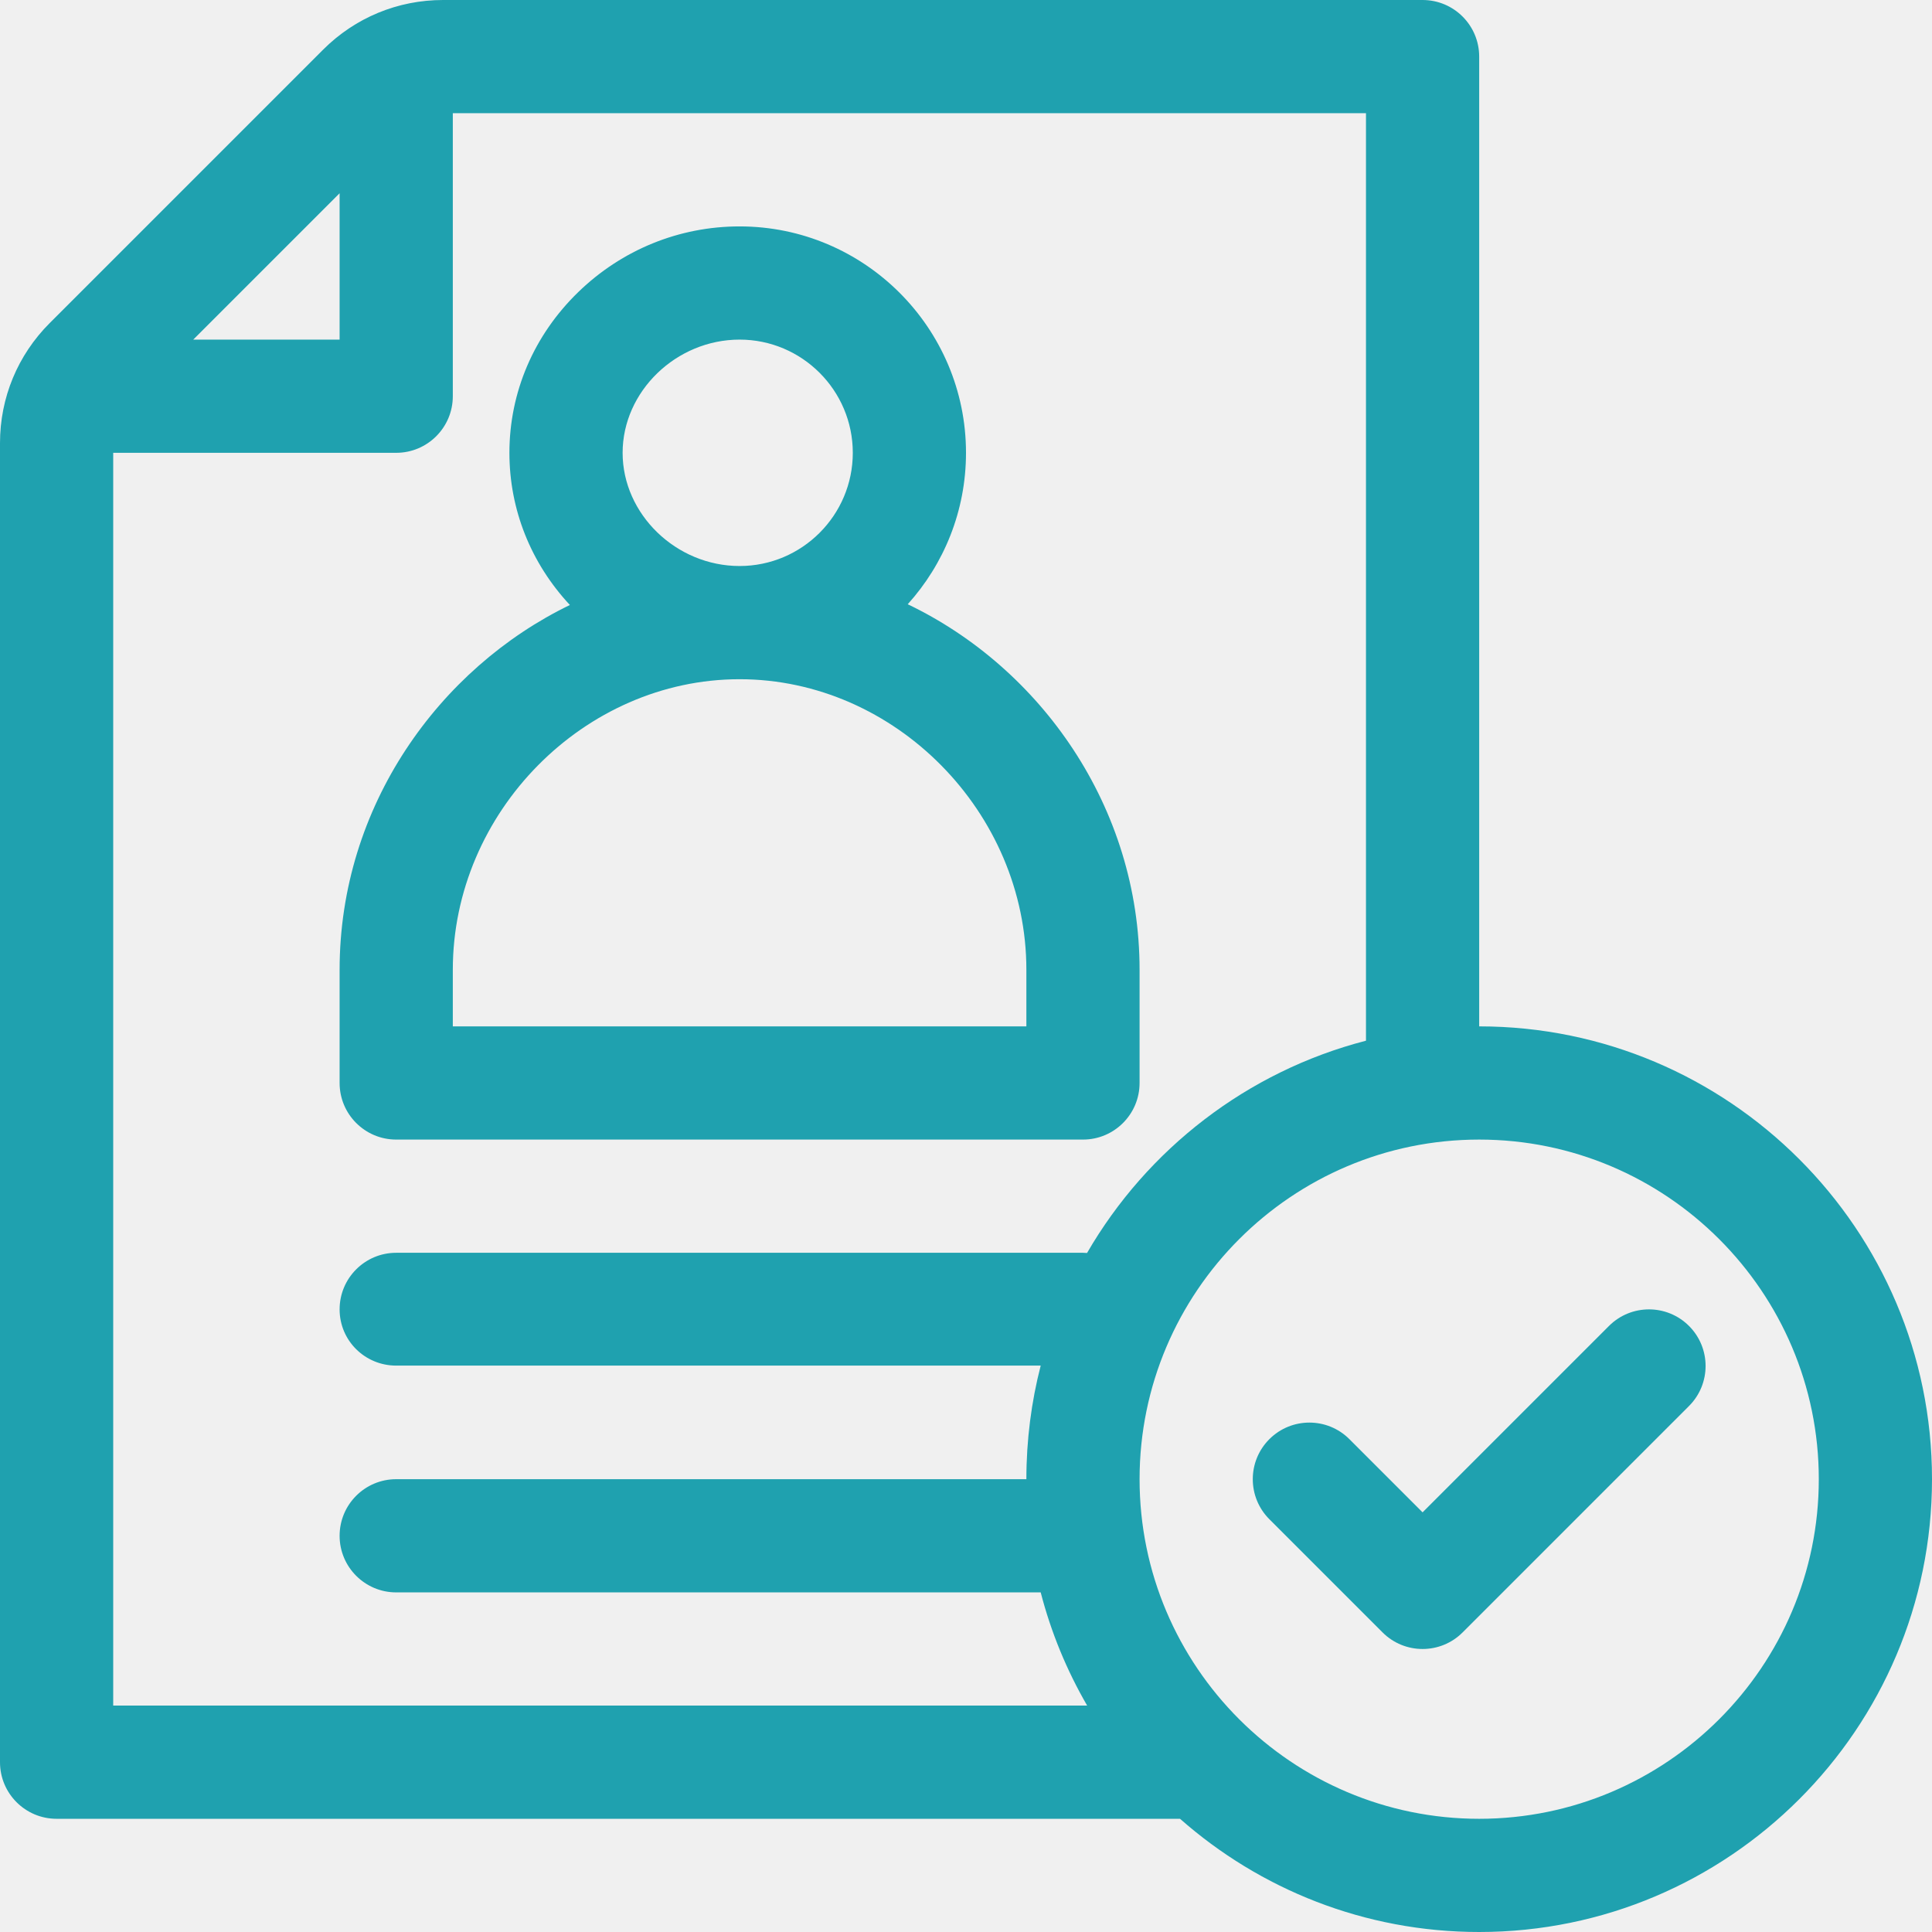
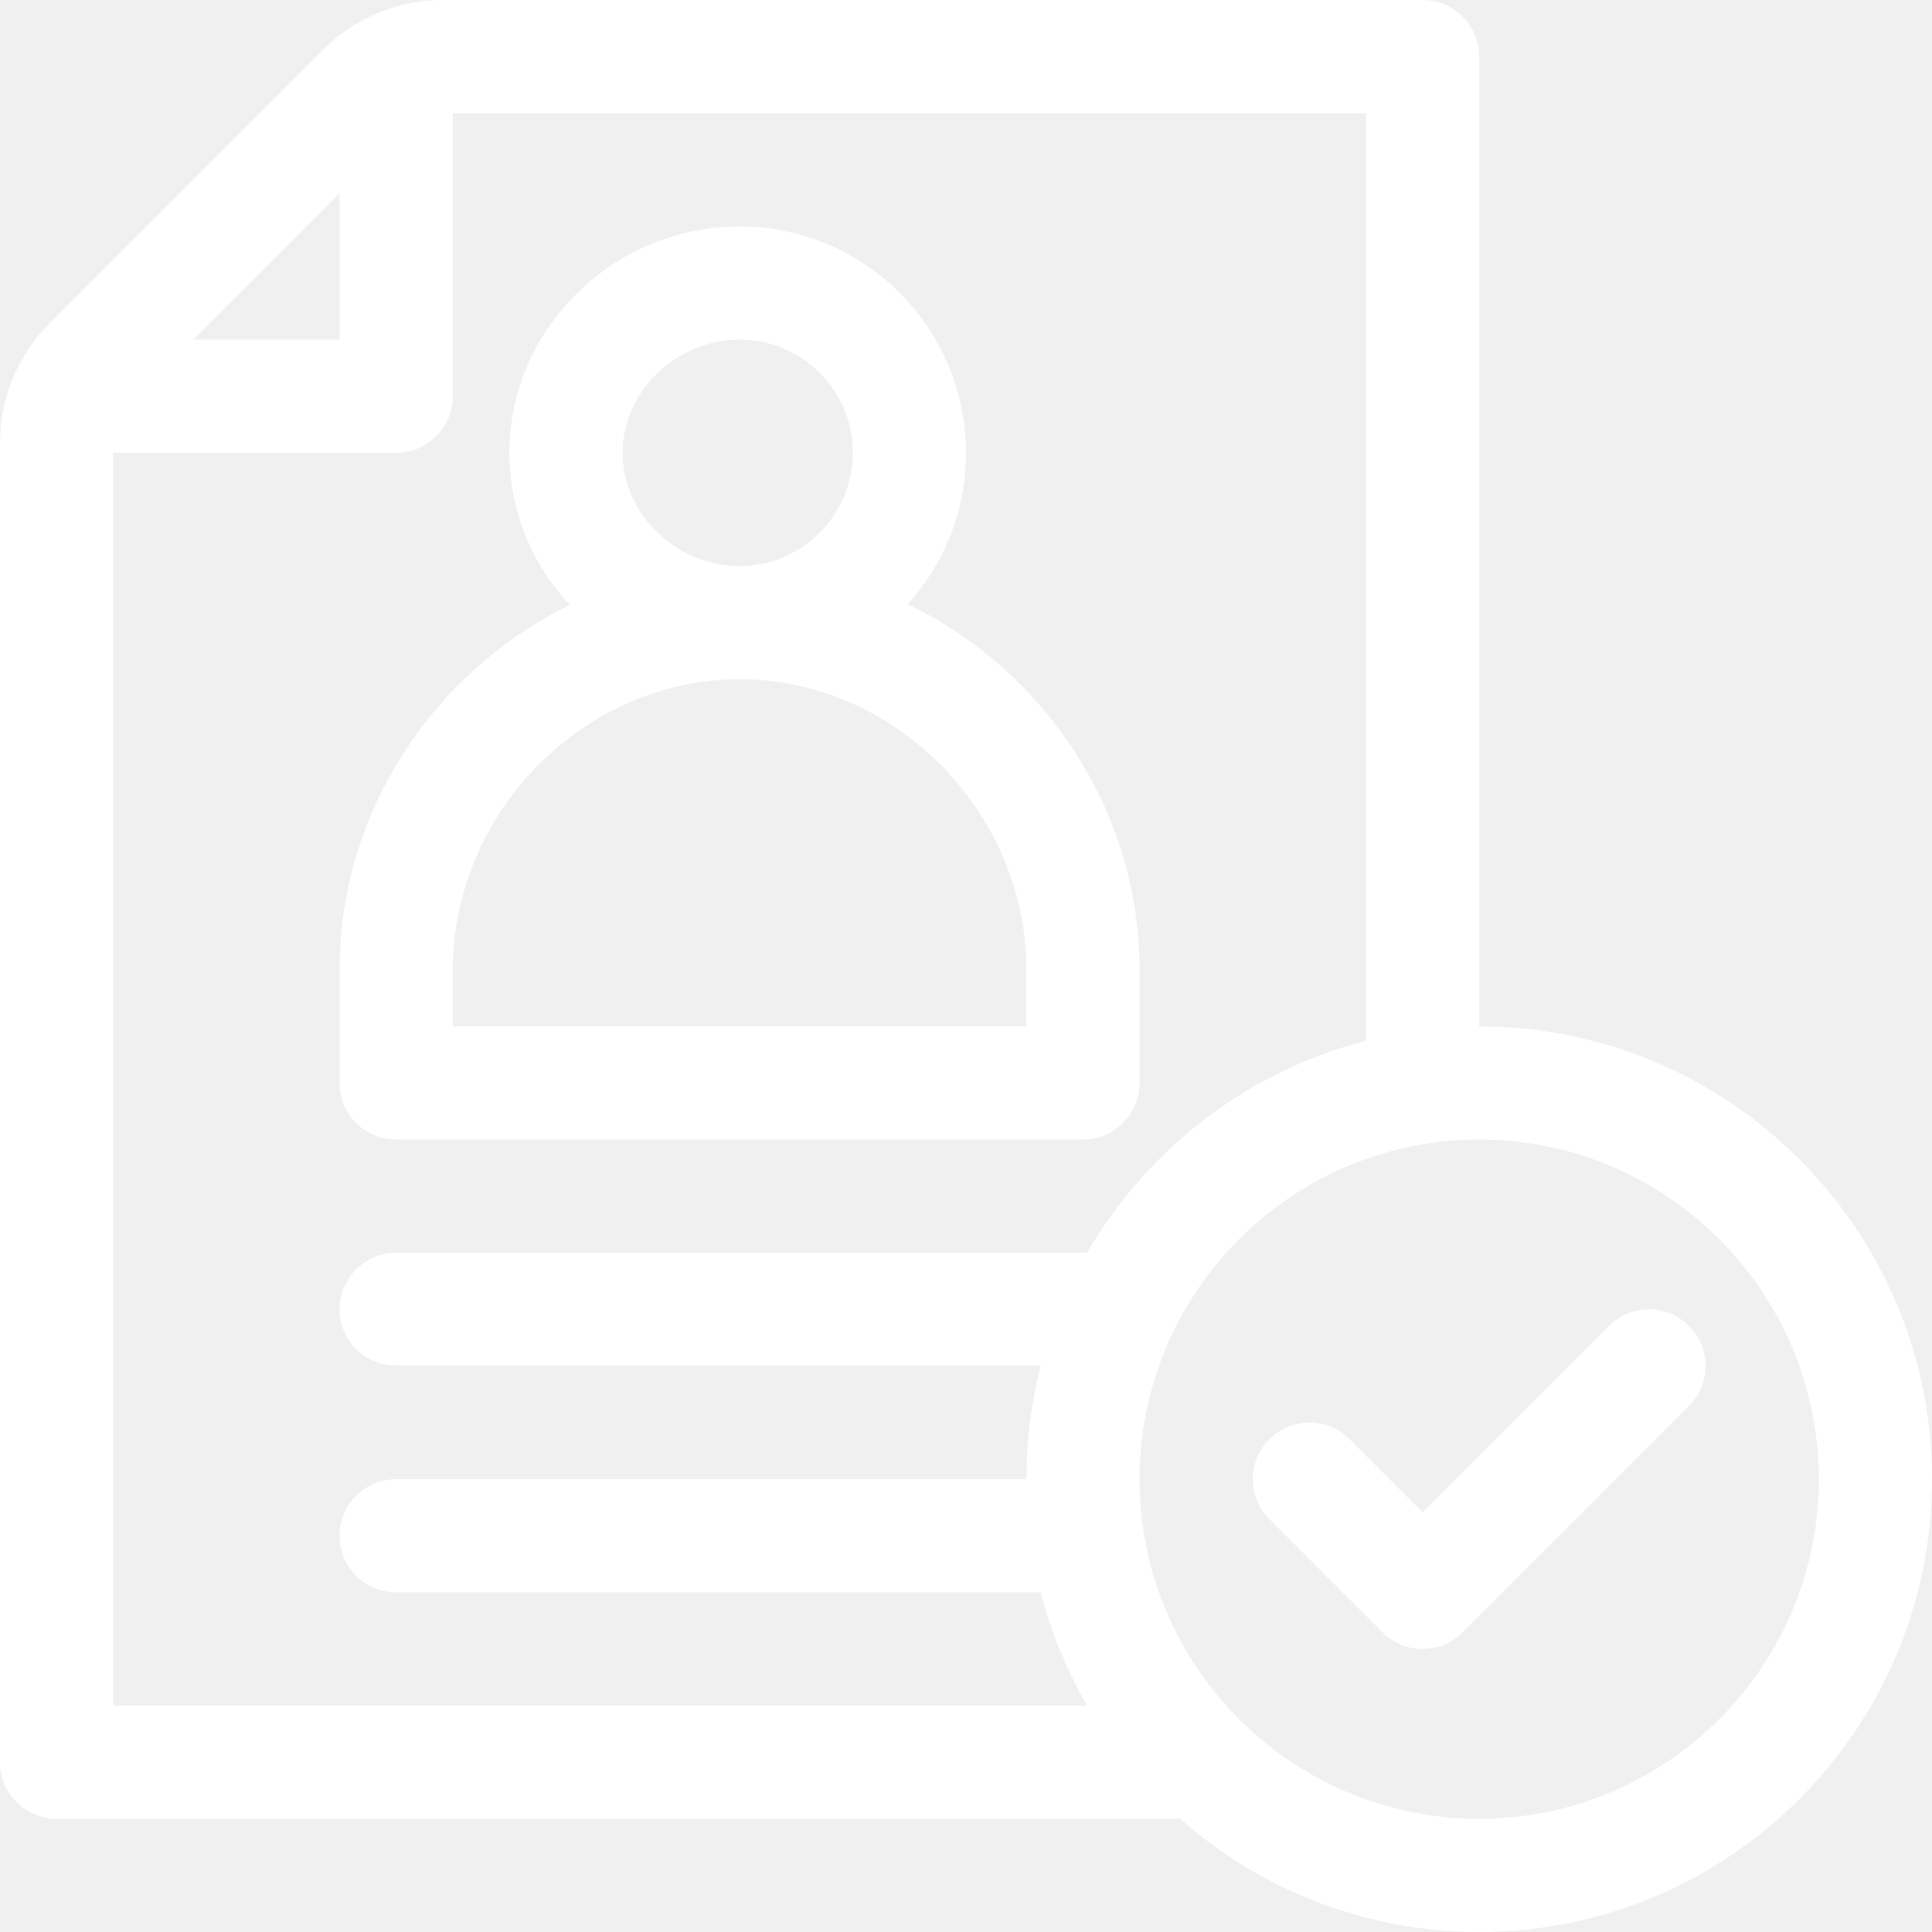
- <svg xmlns="http://www.w3.org/2000/svg" version="1.1" id="Capa_1" x="0px" y="0px" fill="#1fa1af" width="60" height="60" viewBox="0 0 512 512" style="enable-background:new 0 0 512 512;" xml:space="preserve">
+ <svg xmlns="http://www.w3.org/2000/svg" version="1.1" id="Capa_1" x="0px" y="0px" fill="#fff" width="60" height="60" viewBox="0 0 512 512" style="enable-background:new 0 0 512 512;" xml:space="preserve">
  <g>
    <g>
      <path d="M240.559,160.131C250.15,149.493,256,135.418,256,120c0-33.084-26.916-60-60-60c-16.003,0-31.19,6.185-42.765,17.415    C141.476,88.823,135,103.947,135,120c0,15.016,5.668,29.217,16.024,40.327C116.38,177.114,90,213.637,90,257v30    c0,8.284,6.716,15,15,15h182c8.284,0,15-6.716,15-15v-30C302,213.878,275.788,177.008,240.559,160.131z M196,90    c16.542,0,30,13.458,30,30s-13.458,30-30,30c-16.804,0-31-13.738-31-30C165,103.738,179.196,90,196,90z M272,272H120v-15    c0-41.738,34.804-77,76-77s76,35.262,76,77V272z" />
    </g>
  </g>
  <g>
    <g>
      <path d="M392,272V15c0-8.284-6.716-15-15-15H117.426c-12.02,0-23.32,4.681-31.819,13.18L13.18,85.607    C4.681,94.106,0,105.406,0,117.426V467c0,8.284,6.716,15,15,15h297.721c21.158,18.66,48.917,30,79.279,30    c66.168,0,120-53.832,120-120S458.168,272,392,272z M90,51.213V90H51.213L90,51.213z M30,452V120h75c8.284,0,15-6.716,15-15V30    h242v245.797c-31.487,8.134-58.002,28.763-73.923,56.257C287.72,332.029,287.364,332,287,332H105c-8.284,0-15,6.716-15,15    s6.716,14.9,15,14.9h170.797C273.319,371.492,272,381.645,272,392H105c-8.284,0-15,6.716-15,15s6.716,15,15,15h170.797    c2.749,10.641,6.927,20.712,12.312,30H30z M392,482c-49.626,0-90-40.374-90-90c0-49.626,40.374-90,90-90c49.626,0,90,40.374,90,90    C482,441.626,441.626,482,392,482z" />
    </g>
  </g>
  <g>
    <g>
      <path d="M447.606,351.393c-5.857-5.858-15.355-5.858-21.212,0.001L377,400.787l-19.394-19.393c-5.857-5.858-15.355-5.858-21.213,0    c-5.858,5.858-5.858,15.355,0,21.213l30,30C369.322,435.536,373.161,437,377,437s7.678-1.464,10.606-4.394l60-60    C453.464,366.748,453.464,357.251,447.606,351.393z" />
    </g>
  </g>
  <g>
</g>
  <g>
</g>
  <g>
</g>
  <g>
</g>
  <g>
</g>
  <g>
</g>
  <g>
</g>
  <g>
</g>
  <g>
</g>
  <g>
</g>
  <g>
</g>
  <g>
</g>
  <g>
</g>
  <g>
</g>
  <g>
</g>
</svg>
